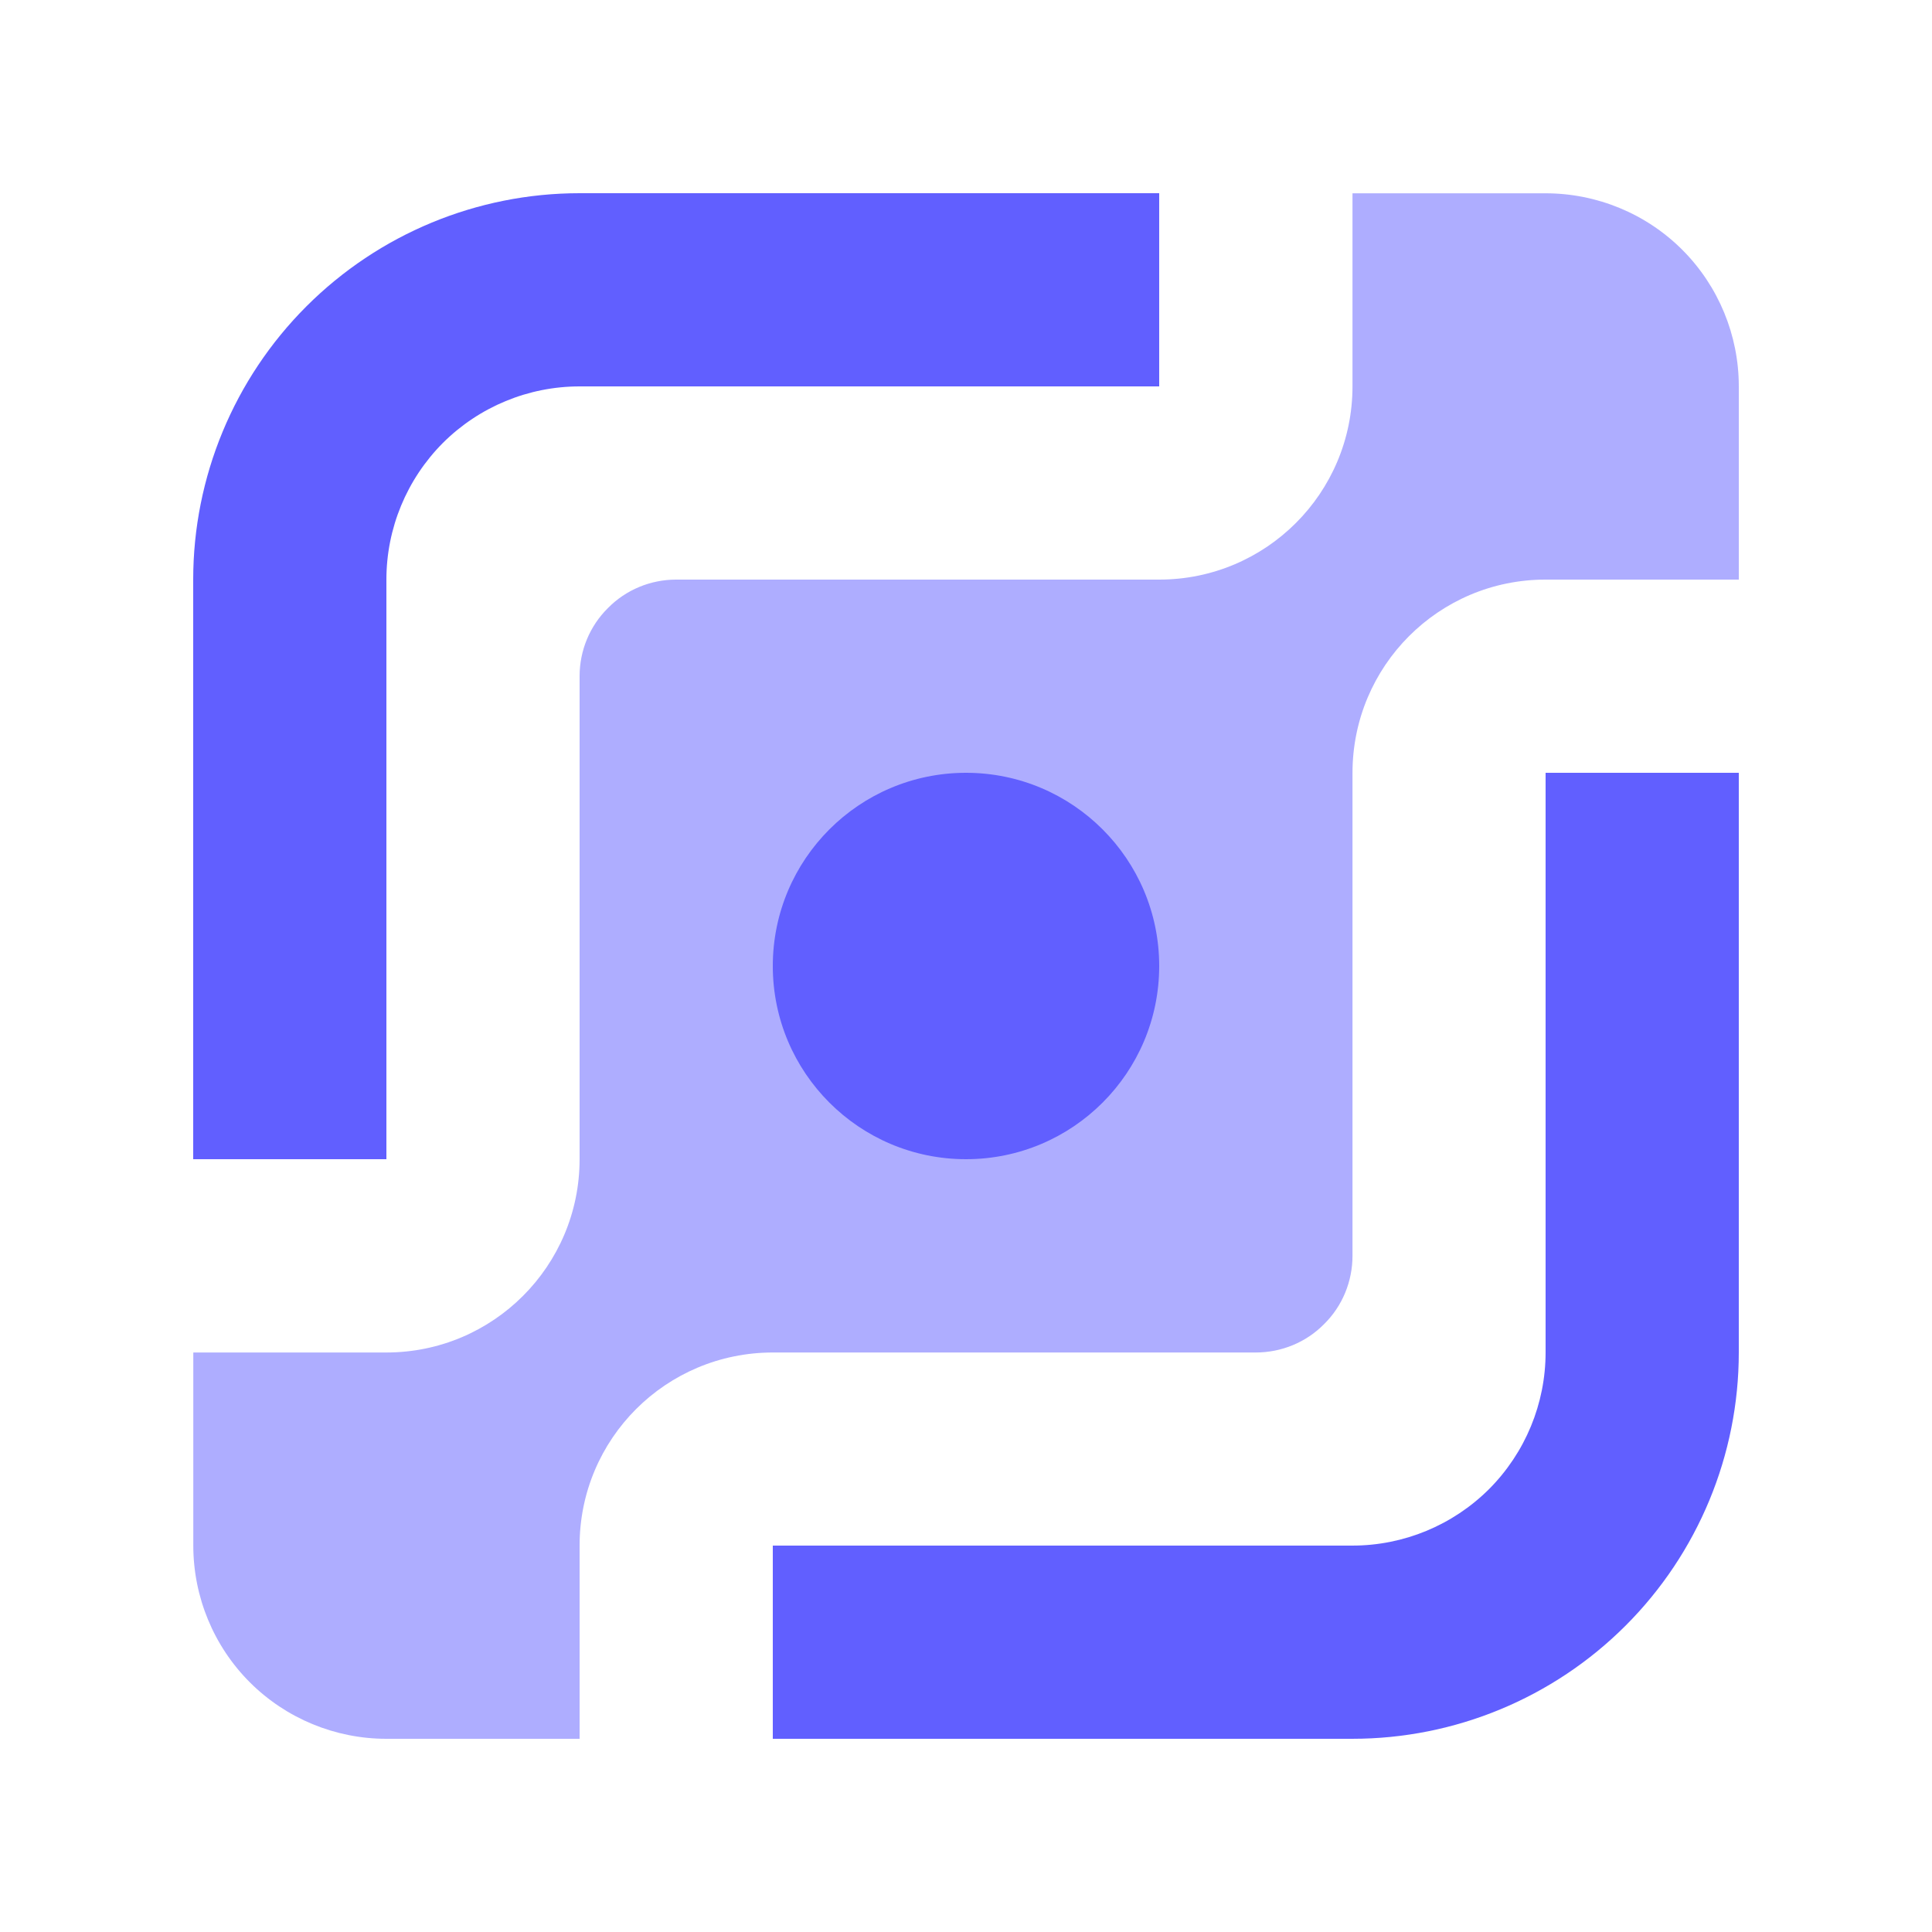
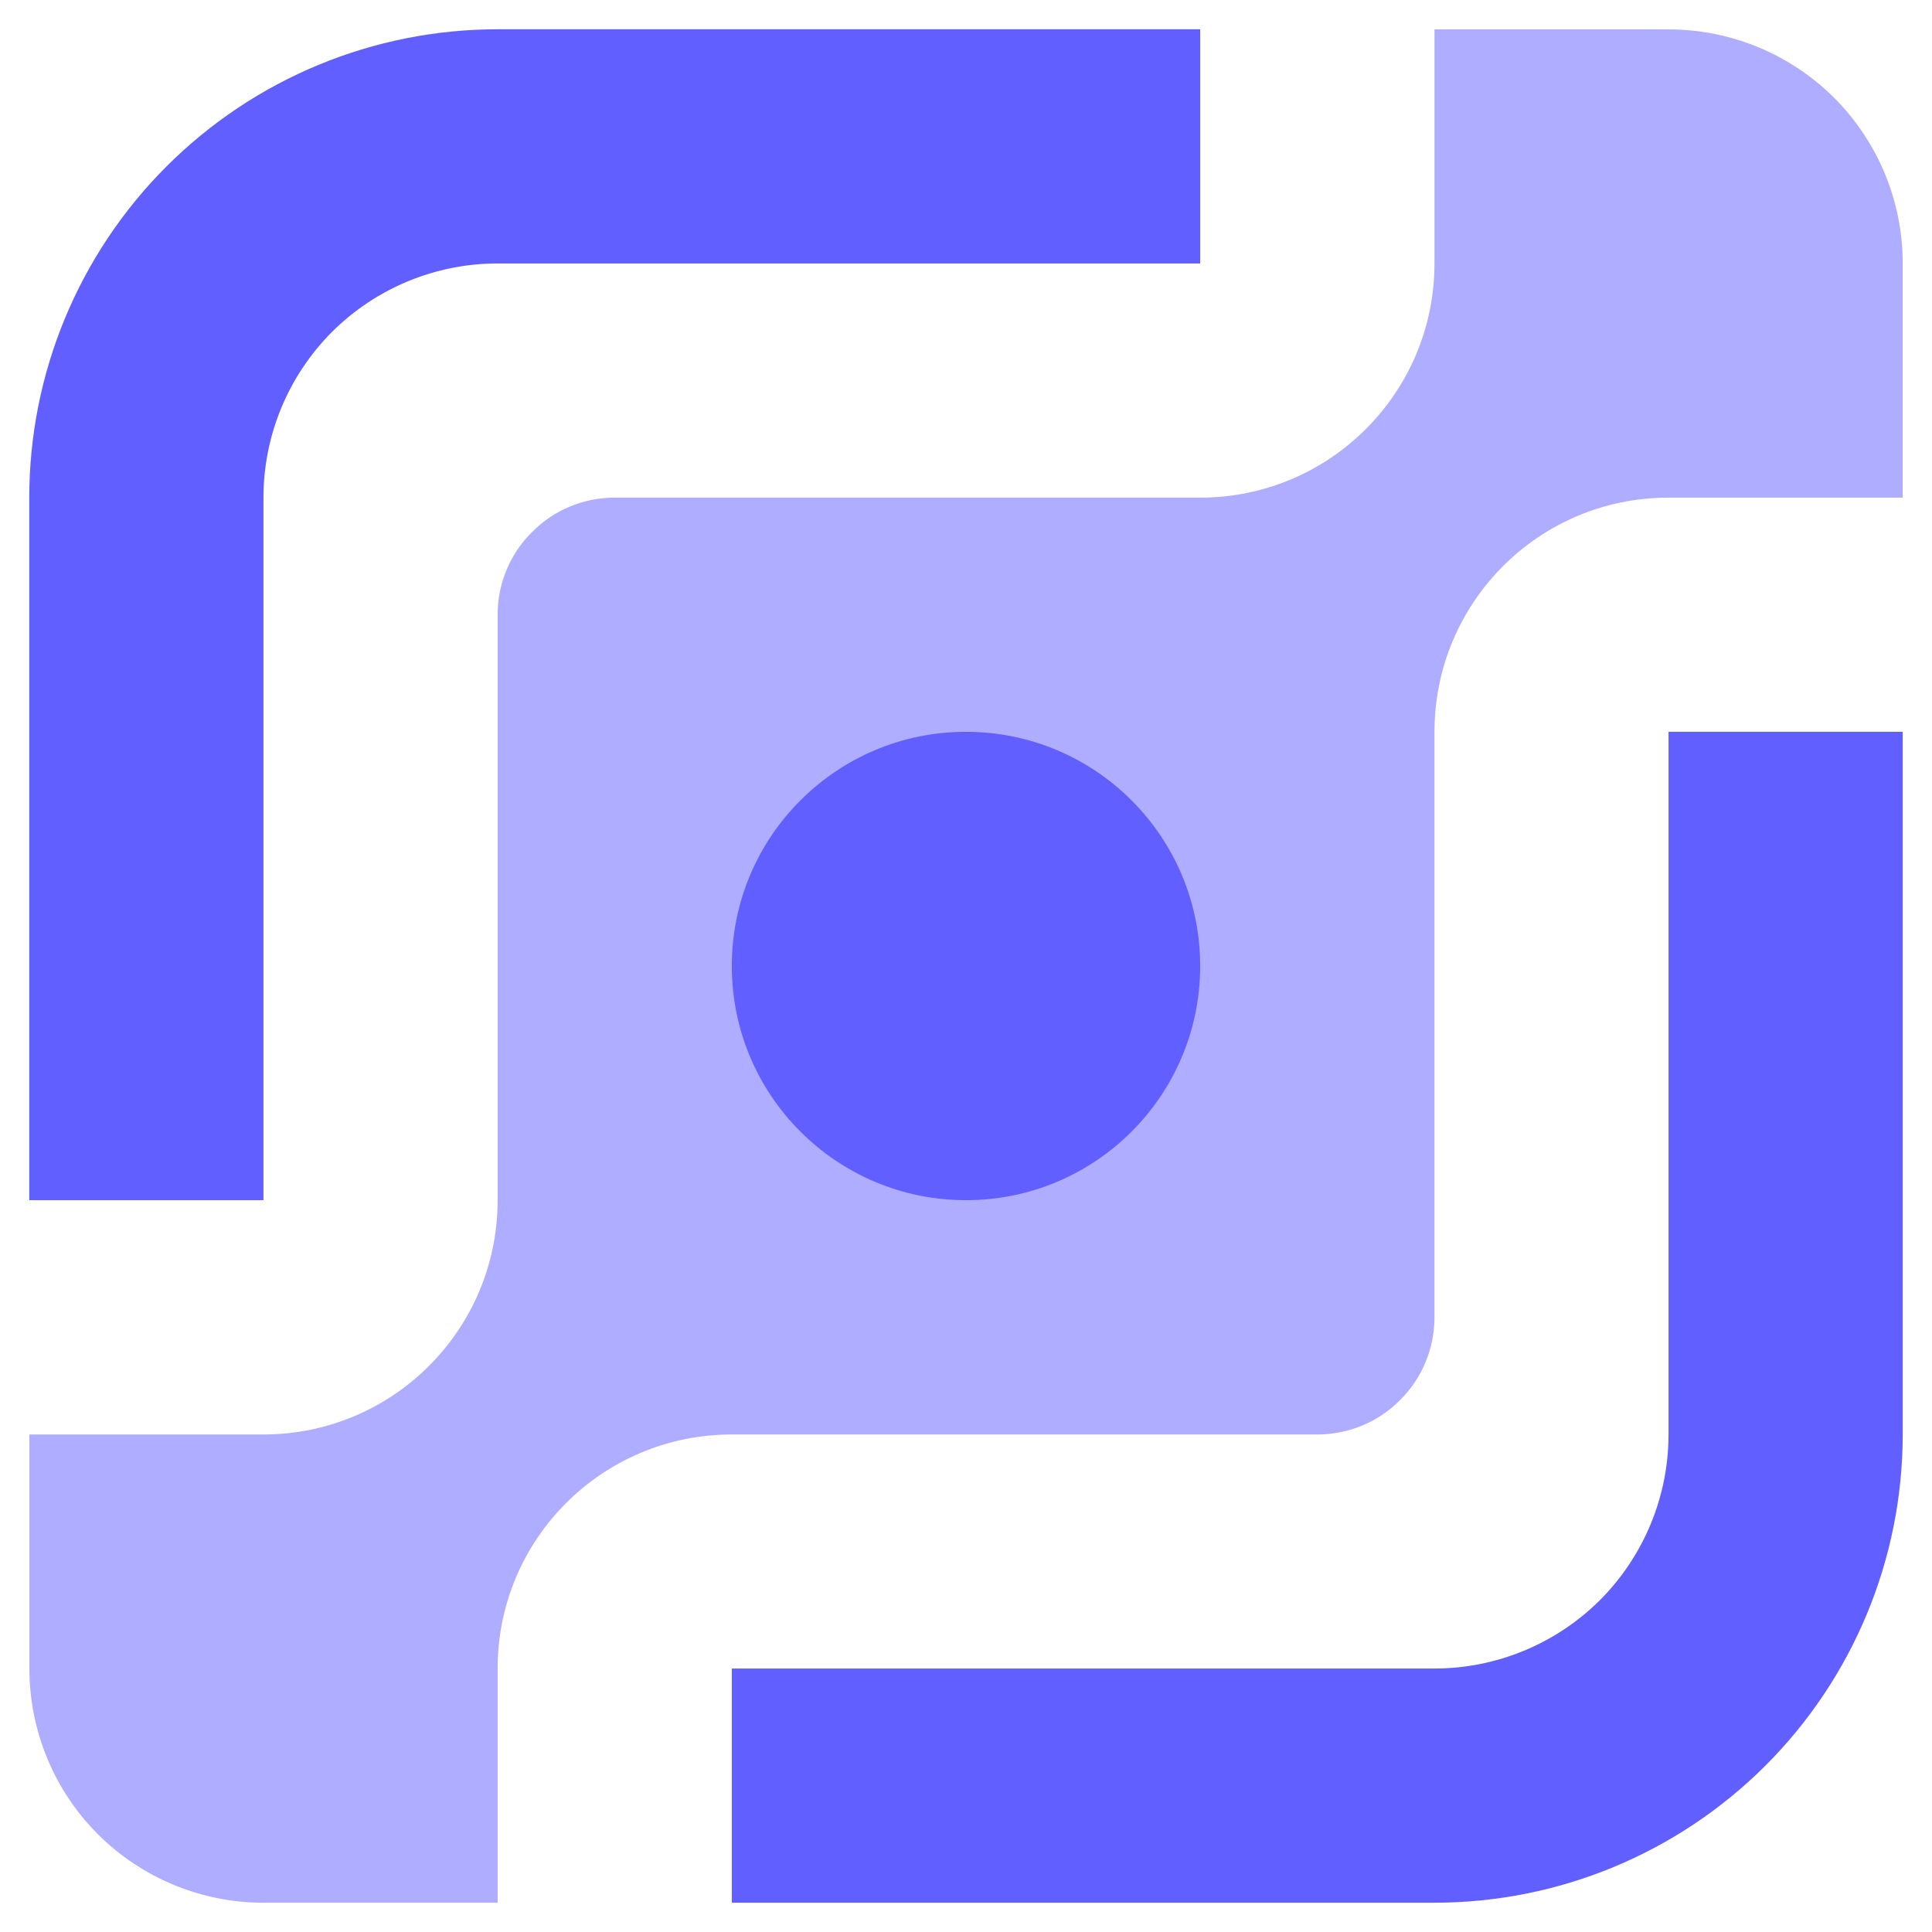
- <svg xmlns="http://www.w3.org/2000/svg" width="100%" height="100%" viewBox="0 0 40 40" version="1.1" xml:space="preserve" style="fill-rule:evenodd;clip-rule:evenodd;stroke-linejoin:round;stroke-miterlimit:2;">
-   <g transform="matrix(1,0,0,1,-11.0698,0)">
-     <g id="Active" transform="matrix(0.15625,0,0,0.15625,11.0698,0)">
+ <svg xmlns="http://www.w3.org/2000/svg" width="100%" height="100%" viewBox="0 0 330 330" version="1.1" xml:space="preserve" style="fill-rule:evenodd;clip-rule:evenodd;stroke-linejoin:round;stroke-miterlimit:2;">
+   <g transform="matrix(1,0,0,1,-112,-36)">
+     <g id="Active" transform="matrix(1.28906,0,0,1.28906,112,36)">
      <rect x="0" y="0" width="256" height="256" style="fill:none;" />
-       <g transform="matrix(25.6,0,0,25.6,2.2769e-10,2.29447e-10)">
+       <g transform="matrix(31.0303,0,0,31.0303,-27.1515,-27.1515)">
        <rect x="1" y="1" width="8" height="8" style="fill:none;" />
        <clipPath id="_clip1">
          <rect x="1" y="1" width="8" height="8" />
        </clipPath>
        <g clip-path="url(#_clip1)">
          <g transform="matrix(0.833333,0,0,0.833333,17.5,-1.5)">
            <path d="M-18.6,9L-19.8,9L-19.8,5.4C-19.8,4.763 -19.547,4.153 -19.097,3.703C-18.647,3.253 -18.037,3 -17.4,3L-13.8,3L-13.8,4.2L-17.4,4.2C-17.718,4.2 -18.023,4.326 -18.249,4.551C-18.474,4.777 -18.6,5.082 -18.6,5.4L-18.6,7.8L-18.6,9ZM87,4.2L87,3L90.6,3C91.237,3 91.847,3.253 92.297,3.703C92.747,4.153 93,4.763 93,5.4L93,9L91.8,9L91.8,5.4C91.8,5.082 91.674,4.777 91.449,4.551C91.223,4.326 90.918,4.2 90.6,4.2L88.2,4.2L87,4.2ZM91.8,109.8L93,109.8L93,113.4C93,114.037 92.747,114.647 92.297,115.097C91.847,115.547 91.237,115.8 90.6,115.8L87,115.8L87,114.6L90.6,114.6C90.918,114.6 91.223,114.474 91.449,114.249C91.674,114.023 91.8,113.718 91.8,113.4L91.8,109.8ZM-13.8,114.6L-13.8,115.8L-17.4,115.8C-18.037,115.8 -18.647,115.547 -19.097,115.097C-19.547,114.647 -19.8,114.037 -19.8,113.4L-19.8,109.8L-18.6,109.8L-18.6,113.4C-18.6,113.718 -18.474,114.023 -18.249,114.249C-18.023,114.474 -17.718,114.6 -17.4,114.6L-15,114.6L-13.8,114.6Z" style="fill:rgb(97,95,255);" />
          </g>
          <g transform="matrix(0.833333,0,0,0.833333,-68.5,-87.5)">
            <path d="M-18.6,9L-19.8,9L-19.8,5.4C-19.8,4.763 -19.547,4.153 -19.097,3.703C-18.647,3.253 -18.037,3 -17.4,3L-13.8,3L-13.8,4.2L-17.4,4.2C-17.718,4.2 -18.023,4.326 -18.249,4.551C-18.474,4.777 -18.6,5.082 -18.6,5.4L-18.6,7.8L-18.6,9ZM87,4.2L87,3L90.6,3C91.237,3 91.847,3.253 92.297,3.703C92.747,4.153 93,4.763 93,5.4L93,9L91.8,9L91.8,5.4C91.8,5.082 91.674,4.777 91.449,4.551C91.223,4.326 90.918,4.2 90.6,4.2L88.2,4.2L87,4.2ZM91.8,109.8L93,109.8L93,113.4C93,114.037 92.747,114.647 92.297,115.097C91.847,115.547 91.237,115.8 90.6,115.8L87,115.8L87,114.6L90.6,114.6C90.918,114.6 91.223,114.474 91.449,114.249C91.674,114.023 91.8,113.718 91.8,113.4L91.8,109.8ZM-13.8,114.6L-13.8,115.8L-17.4,115.8C-18.037,115.8 -18.647,115.547 -19.097,115.097C-19.547,114.647 -19.8,114.037 -19.8,113.4L-19.8,109.8L-18.6,109.8L-18.6,113.4C-18.6,113.718 -18.474,114.023 -18.249,114.249C-18.023,114.474 -17.718,114.6 -17.4,114.6L-15,114.6L-13.8,114.6Z" style="fill:rgb(97,95,255);" />
          </g>
          <g transform="matrix(1.5,0,0,1.5,-3,-4.5)">
            <path d="M2.862,8.805C2.737,8.68 2.667,8.51 2.667,8.333L2.667,7.667L3.333,7.667C3.702,7.667 4,7.368 4,7L4,5.333C4,5.245 4.035,5.16 4.098,5.098C4.16,5.035 4.245,5 4.333,5L6,5C6.368,5 6.667,4.702 6.667,4.333L6.667,3.667L7.333,3.667C7.51,3.667 7.68,3.737 7.805,3.862C7.93,3.987 8,4.157 8,4.333L8,5L7.333,5C6.965,5 6.667,5.298 6.667,5.667L6.667,7.333C6.667,7.422 6.632,7.507 6.569,7.569C6.507,7.632 6.422,7.667 6.333,7.667L4.667,7.667C4.298,7.667 4,7.965 4,8.333L4,9L3.333,9C3.157,9 2.987,8.93 2.862,8.805Z" style="fill:rgb(97,95,255);fill-opacity:0.51;" />
          </g>
          <circle cx="5" cy="5" r="1" style="fill:rgb(97,95,255);" />
        </g>
      </g>
    </g>
  </g>
</svg>
